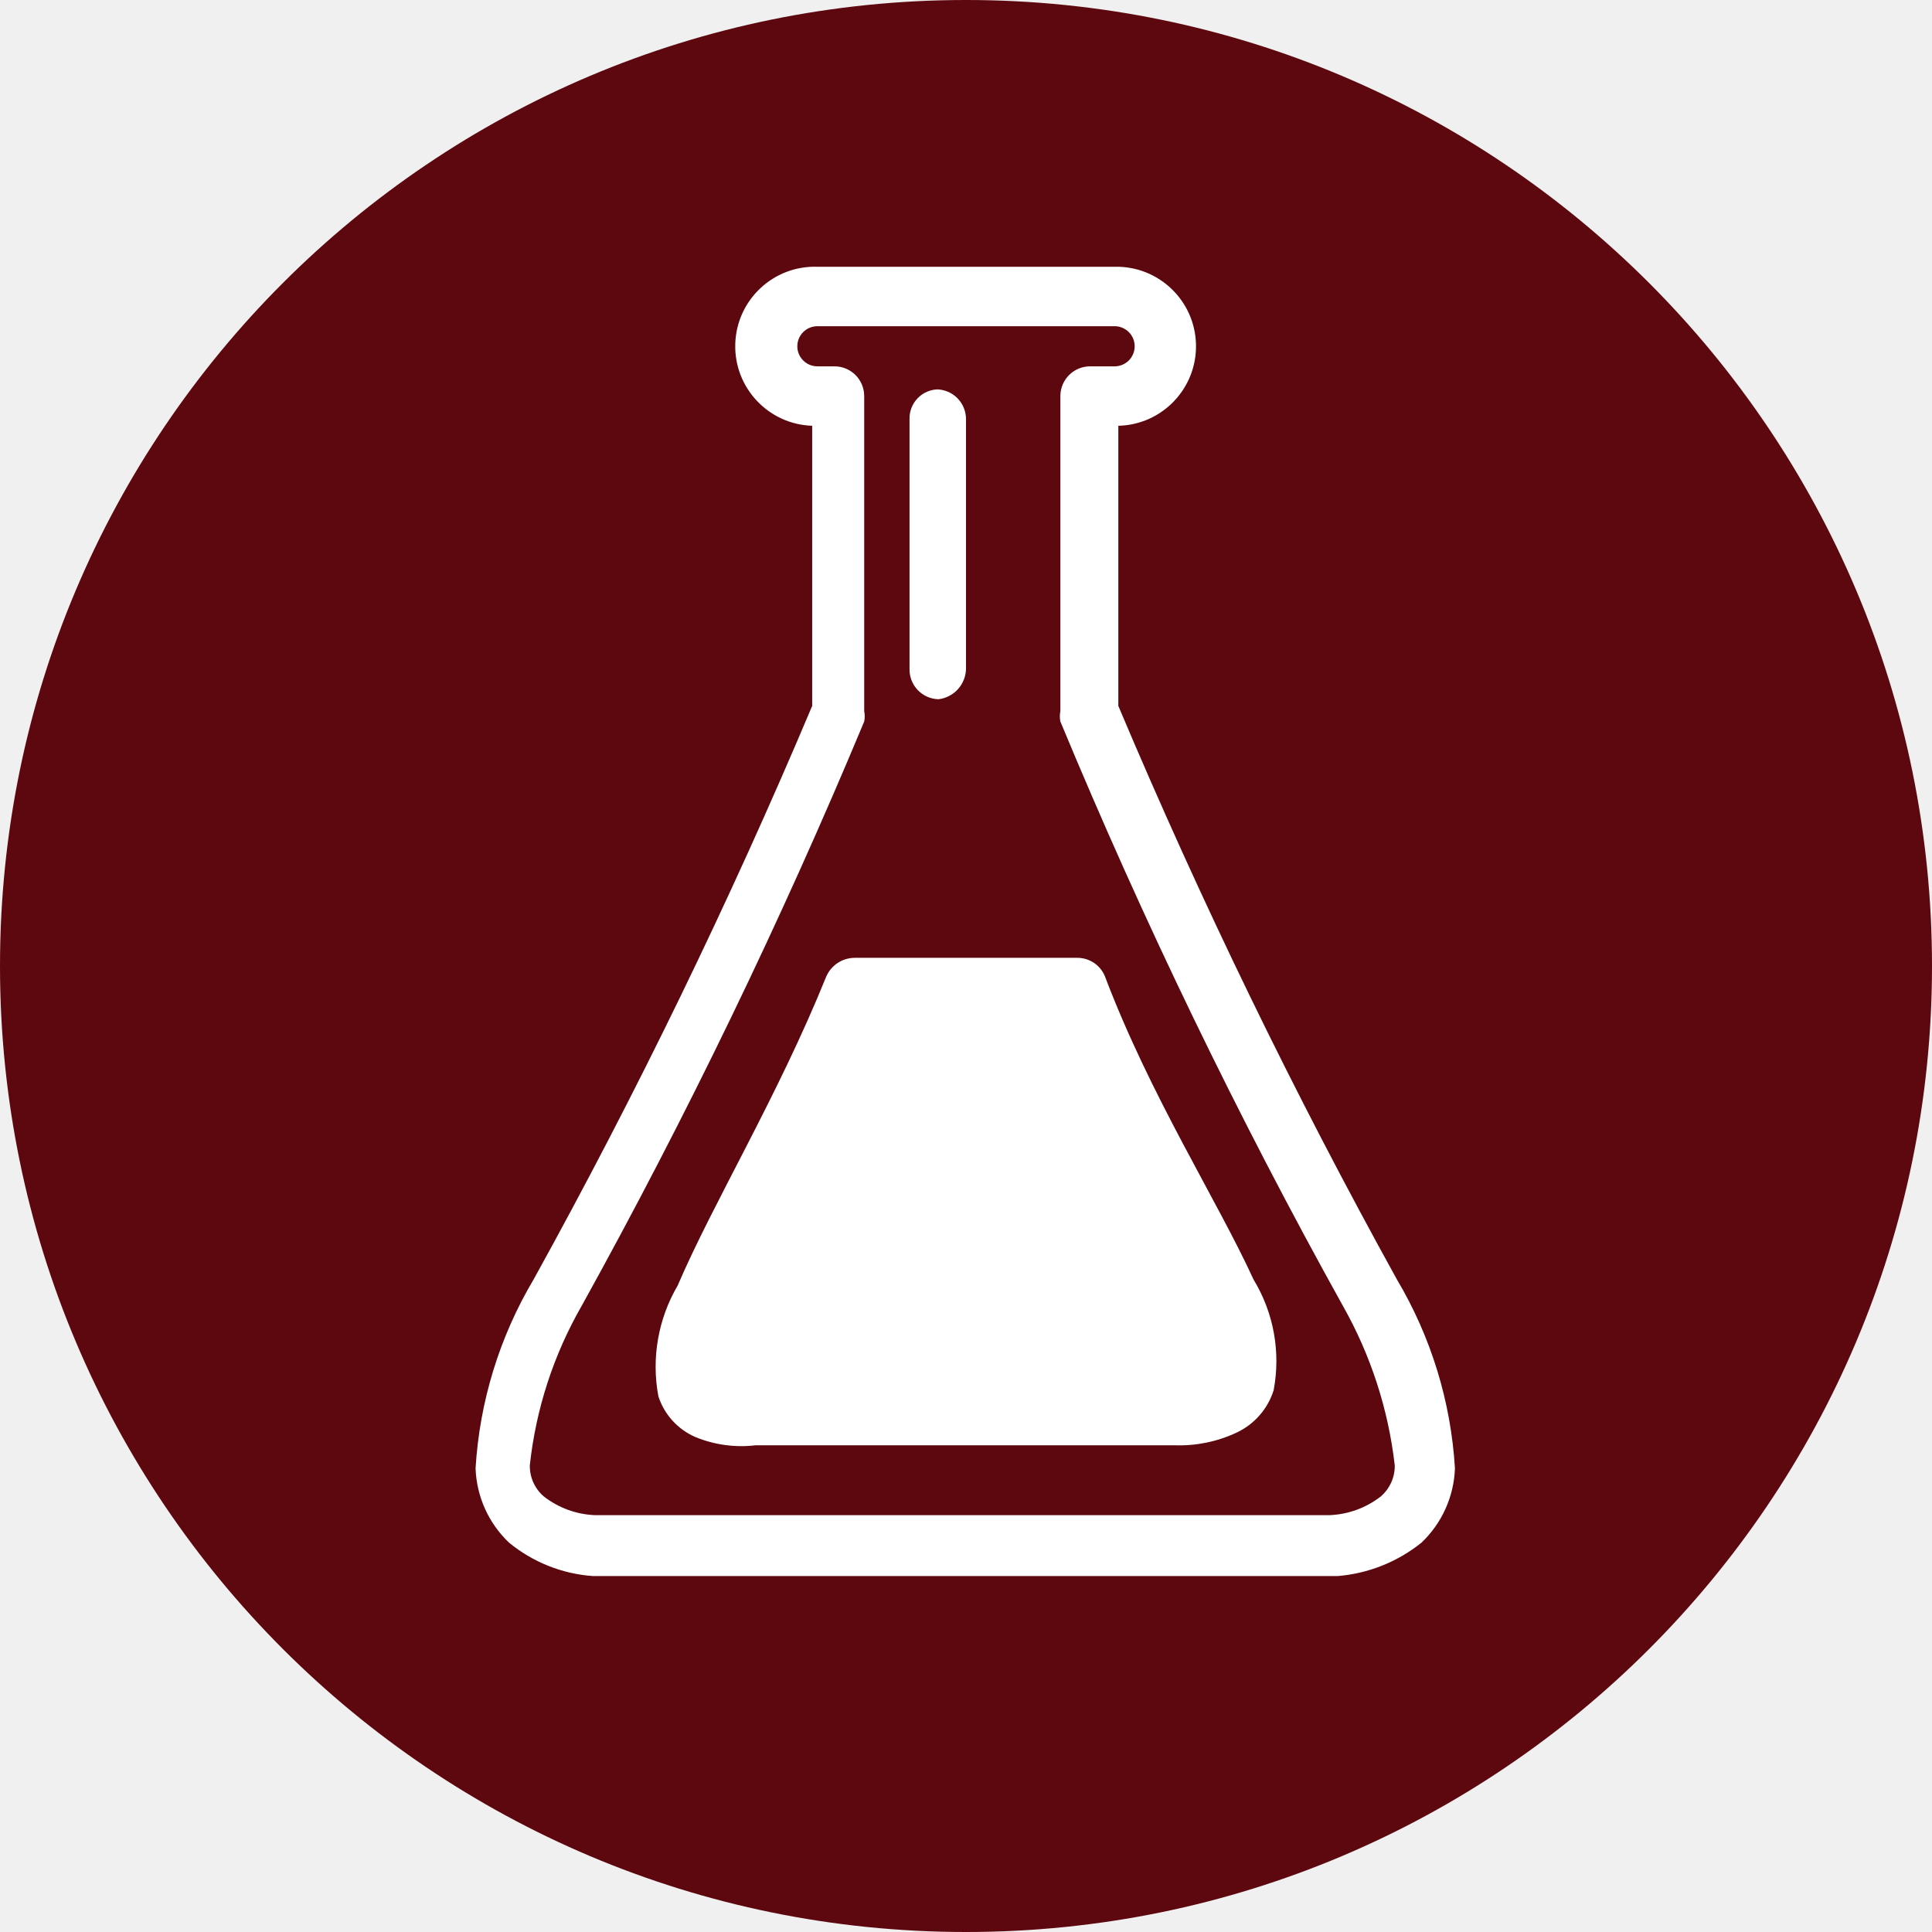
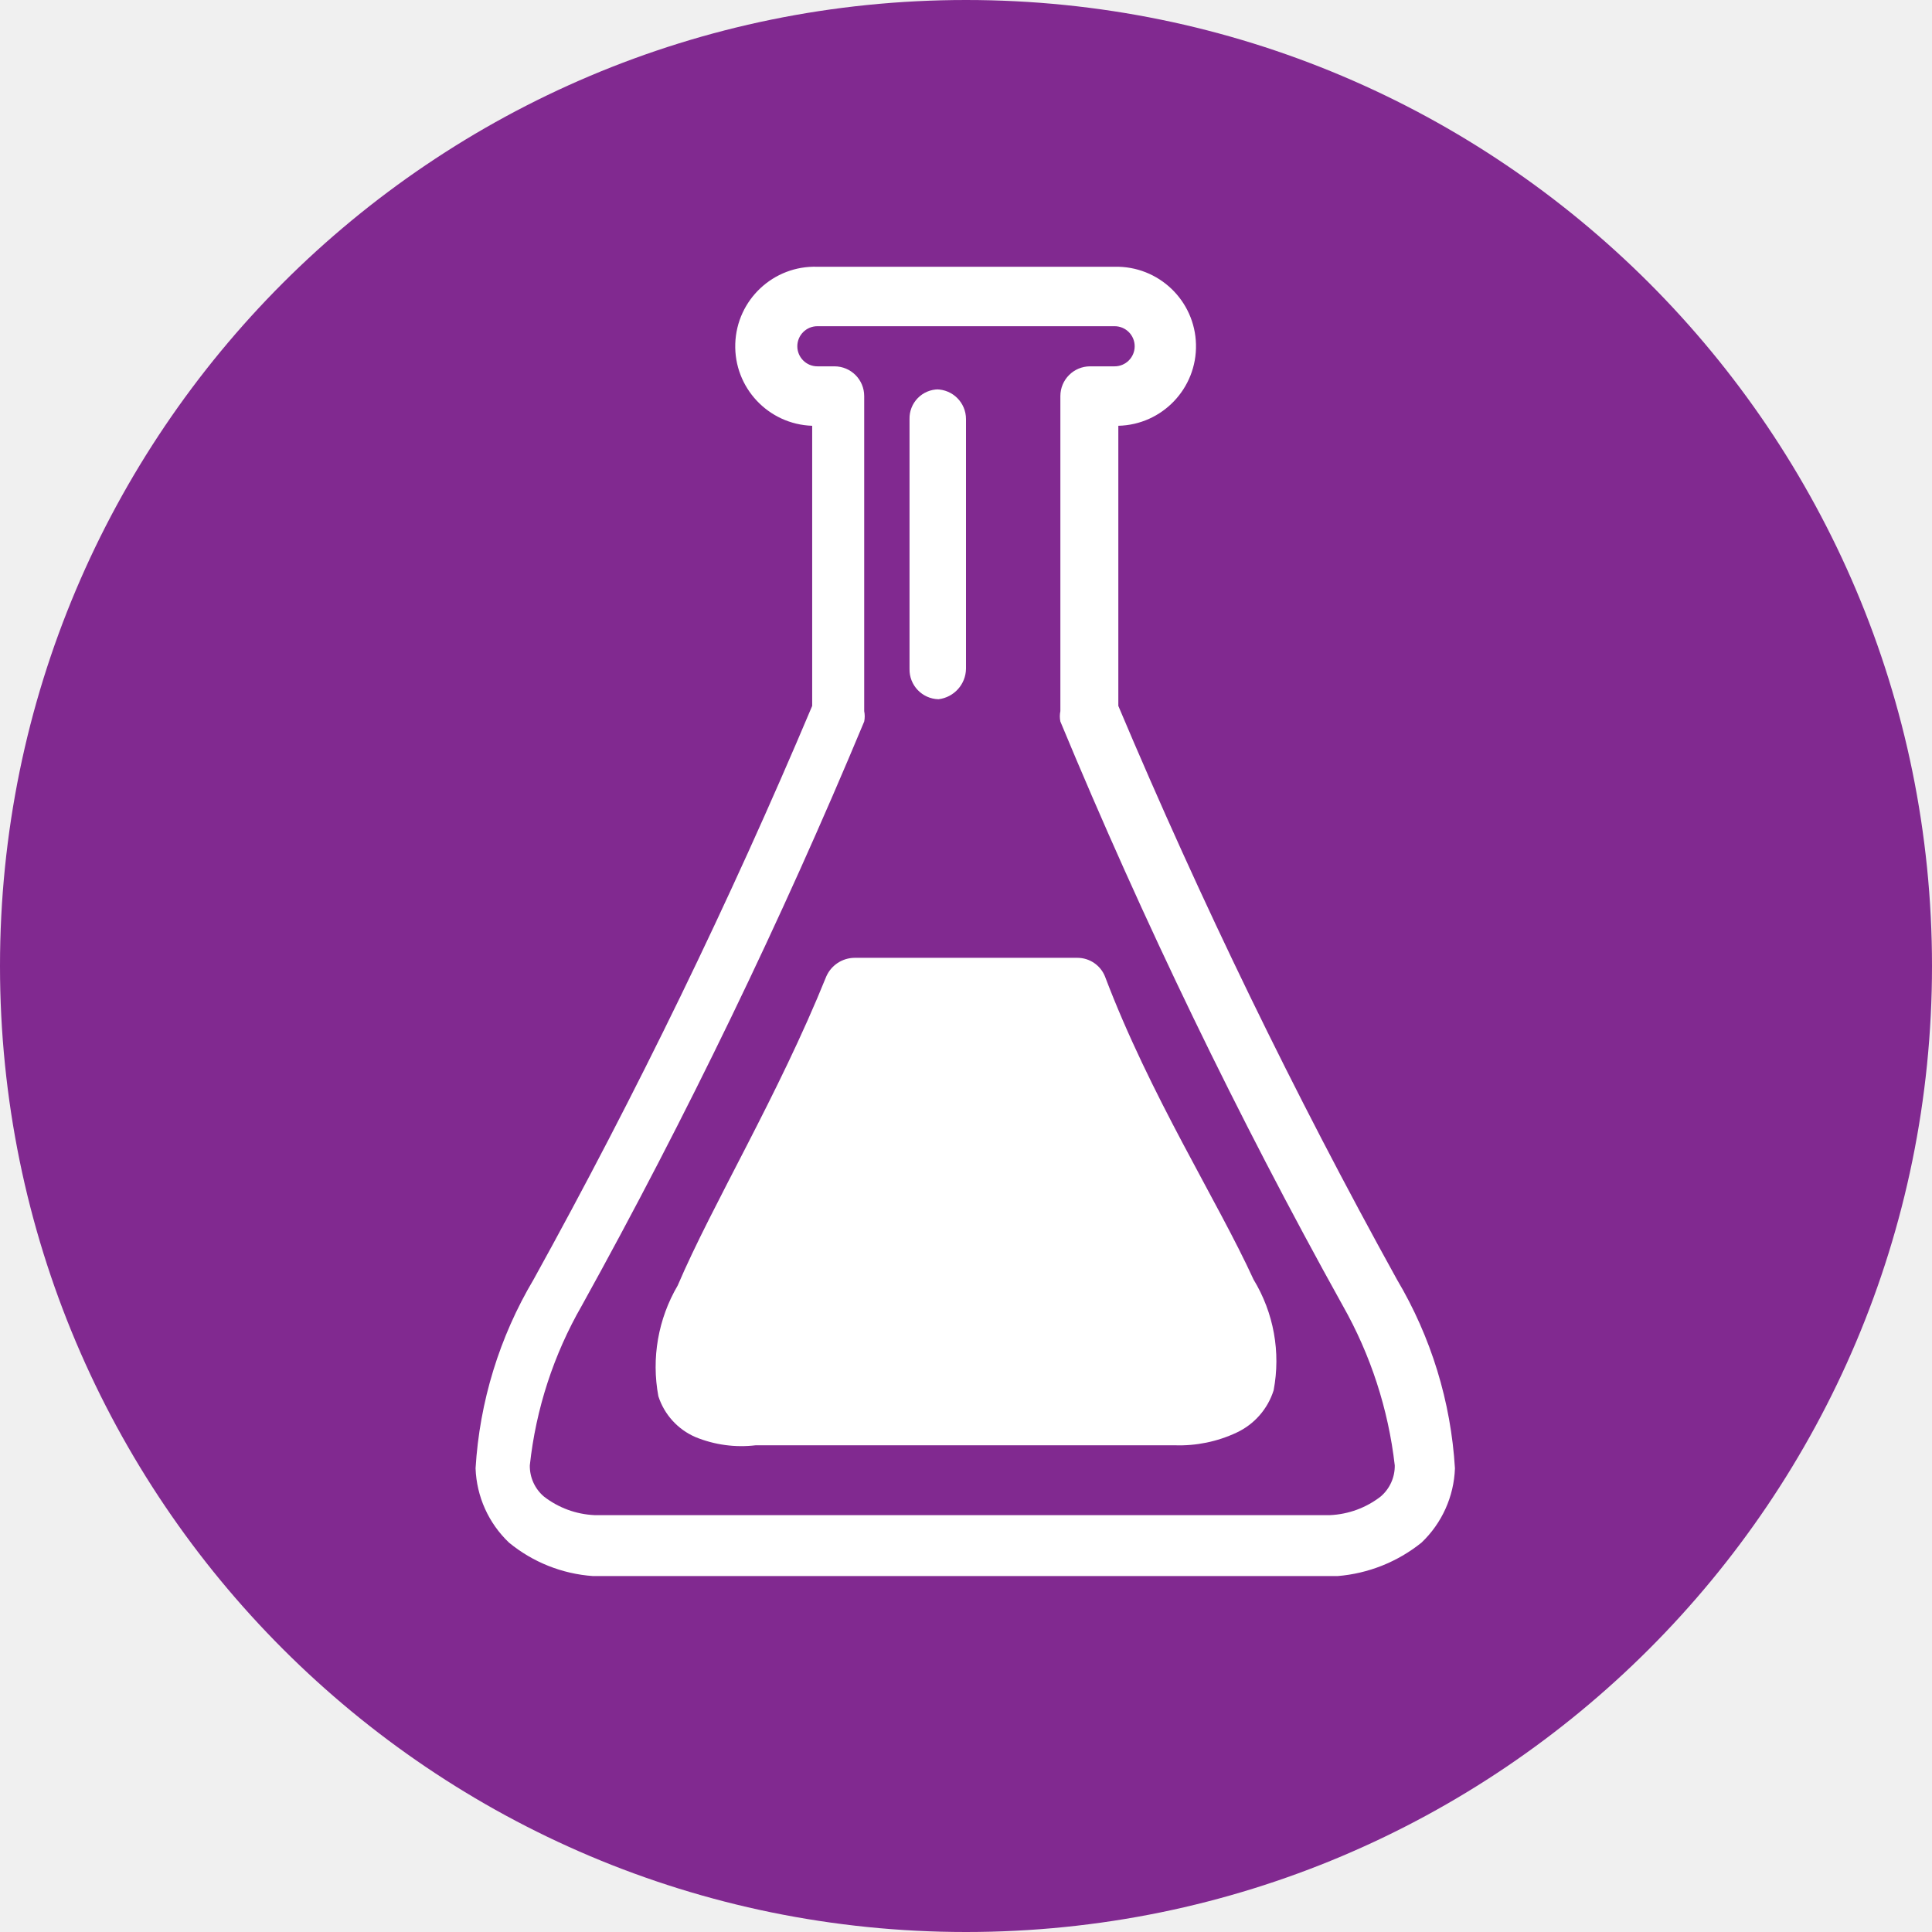
<svg xmlns="http://www.w3.org/2000/svg" id="Layer_1" data-name="Layer 1" viewBox="0 0 26 26">
  <defs>
-     <style>.cls-1{fill:#5d070f;}.cls-2{fill:#fff;fill-rule:evenodd;}</style>
+     <style>.cls-1{fill:#812990;}.cls-2{fill:#fff;fill-rule:evenodd;}</style>
  </defs>
  <path class="cls-1" d="M16,3A13,13,0,1,0,29,16,13,13,0,0,0,16,3Z" transform="translate(-3 -3)" />
  <path class="cls-2" d="M14,6.59a1.07,1.07,0,0,0-.07,2.14l0,3.77a81.06,81.06,0,0,1-3.75,7.72,5.64,5.64,0,0,0-.78,2.54,1.45,1.45,0,0,0,.45,1,2,2,0,0,0,1.13.45H21a2.07,2.07,0,0,0,1.13-.45,1.45,1.45,0,0,0,.45-1,5.64,5.64,0,0,0-.78-2.54,81.06,81.06,0,0,1-3.75-7.72l0-3.77A1.07,1.07,0,0,0,18,6.59Zm0,.8H18a.27.27,0,0,1,0,.54h-.33a.4.4,0,0,0-.4.4l0,4.24a.35.35,0,0,0,0,.14,76.77,76.77,0,0,0,3.8,7.86,5.67,5.67,0,0,1,.7,2.15.54.54,0,0,1-.19.42,1.2,1.2,0,0,1-.68.25h-9.9a1.2,1.2,0,0,1-.68-.25.54.54,0,0,1-.19-.42,5.49,5.49,0,0,1,.7-2.15,78.93,78.93,0,0,0,3.8-7.86.35.35,0,0,0,0-.14l0-4.24a.4.4,0,0,0-.4-.4H14a.27.27,0,1,1,0-.54Z" transform="translate(-3 -3)" />
  <path class="cls-2" d="M14.5,15.89a.42.42,0,0,0-.38.25c-.65,1.61-1.53,3.06-2,4.16a2.16,2.16,0,0,0-.26,1.49.9.9,0,0,0,.5.55,1.63,1.63,0,0,0,.81.11h5.64a1.81,1.81,0,0,0,.83-.17.94.94,0,0,0,.5-.57,2.11,2.11,0,0,0-.27-1.49c-.49-1.07-1.39-2.47-2-4.08a.4.4,0,0,0-.37-.25Z" transform="translate(-3 -3)" />
  <path class="cls-2" d="M15.63,8.24a.39.39,0,0,0-.39.4V12a.4.4,0,0,0,.39.41A.42.42,0,0,0,16,12h0V8.64a.4.4,0,0,0-.4-.4Z" transform="translate(-3 -3)" />
</svg>
